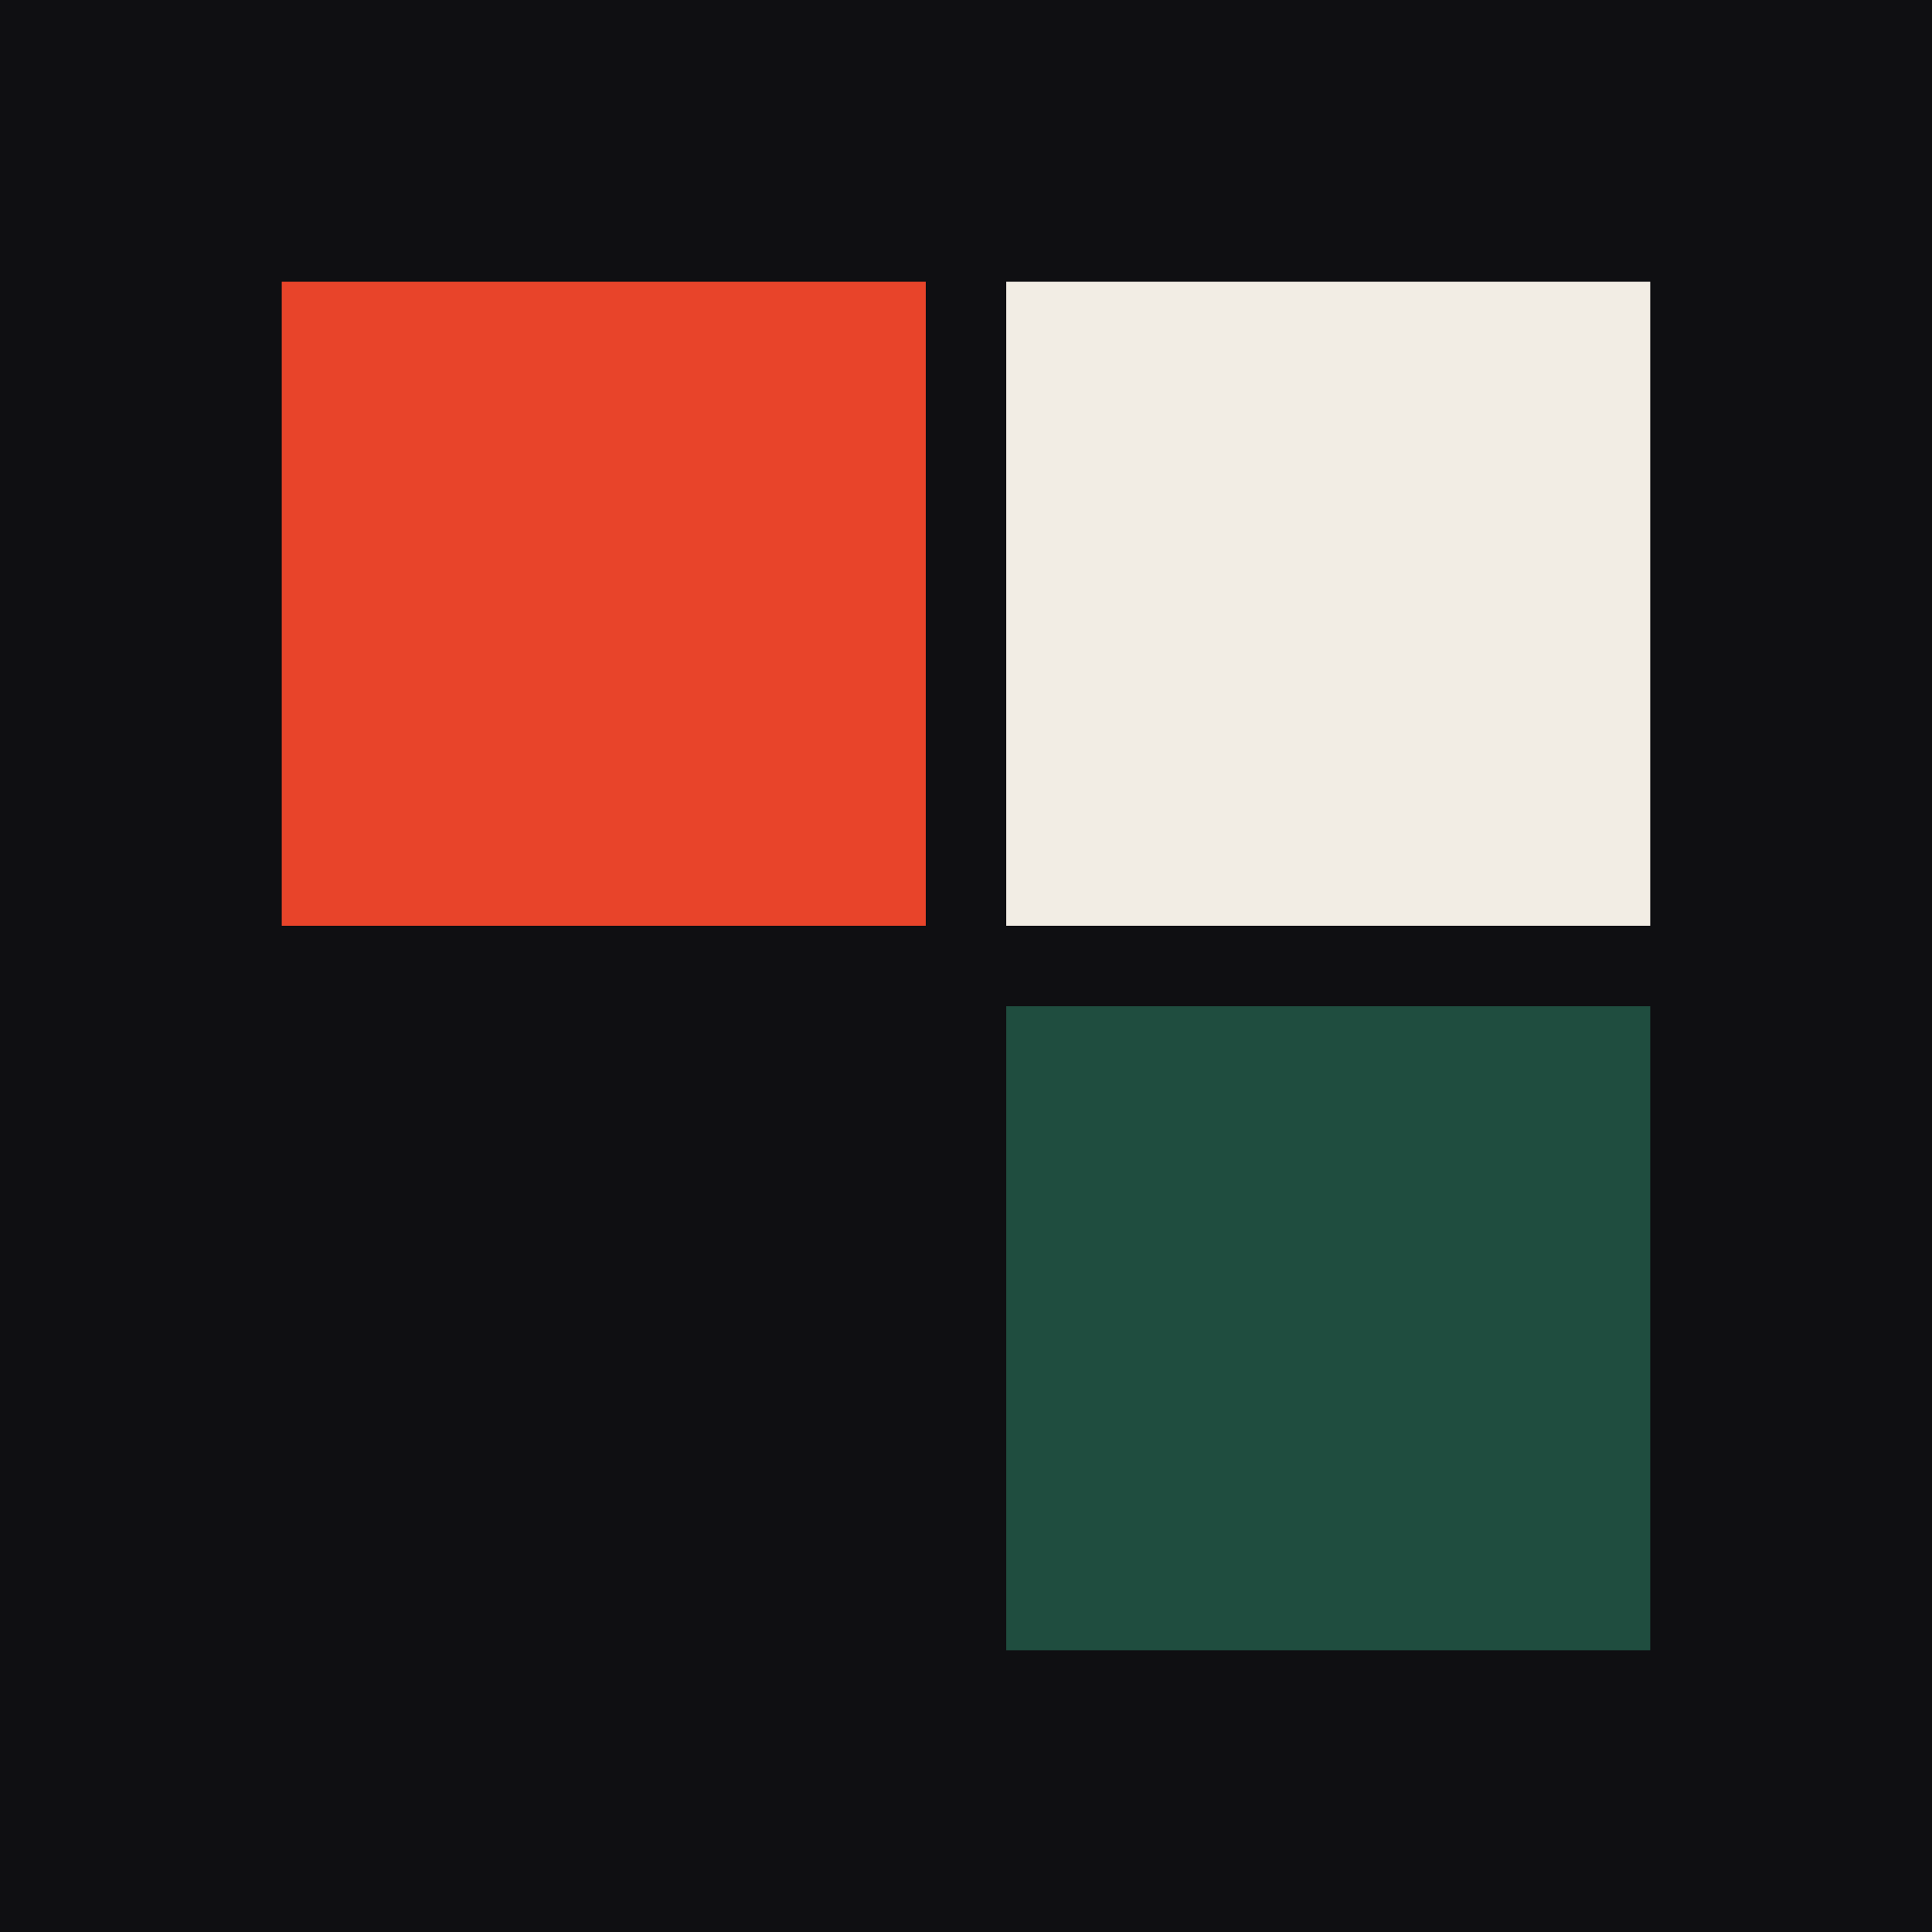
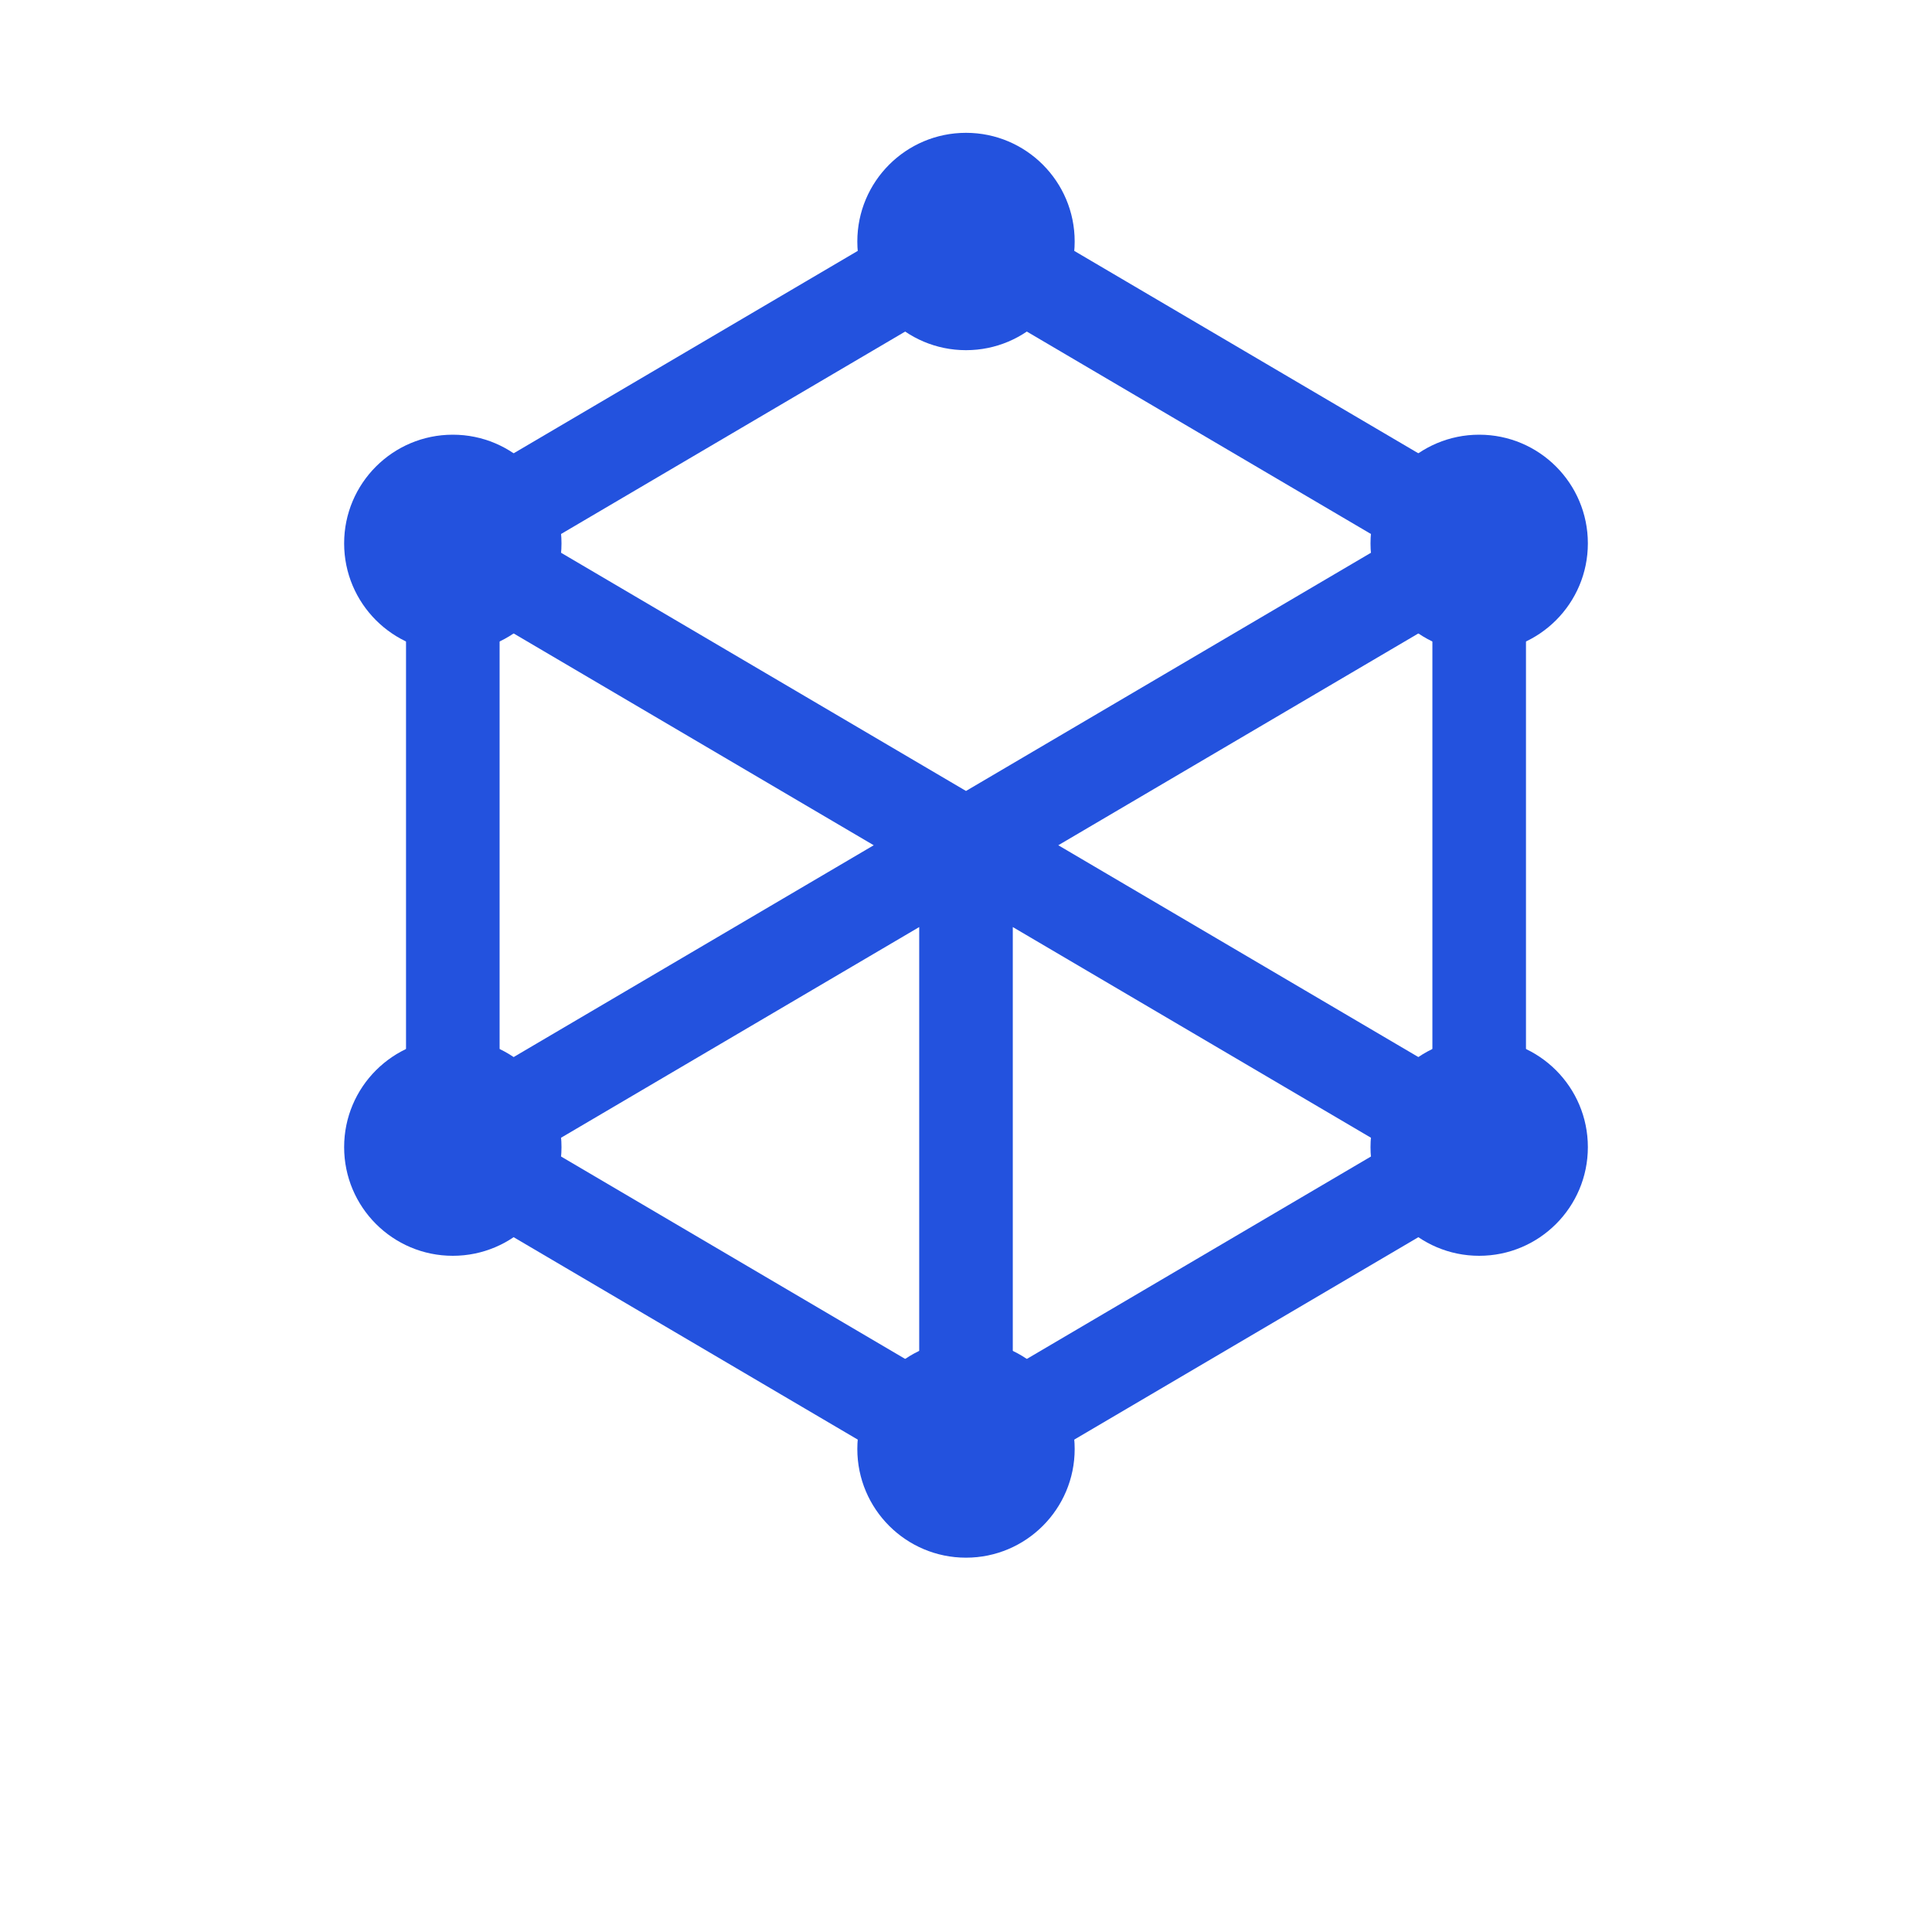
- <svg xmlns="http://www.w3.org/2000/svg" viewBox="0 0 96 96" width="96" height="96">
-   <rect width="96" height="96" fill="#0F0F12" />
-   <rect x="14" y="14" width="32" height="32" fill="#E8442A" />
-   <rect x="50" y="50" width="32" height="32" fill="#1F4D3F" />
-   <rect x="50" y="14" width="32" height="32" fill="#F2EDE4" />
+ <svg xmlns="http://www.w3.org/2000/svg" viewBox="0 0 64 64" width="64" height="64" fill="none">
+   <path d="M32 8 49 18v20L32 48 15 38V18L32 8Z" stroke="#2352DE" stroke-width="3.1" />
+   <path d="m15 18 17 10 17-10M32 28v20M15 38l17-10 17 10" stroke="#2352DE" stroke-width="3.1" />
+   <circle cx="32" cy="8" r="3.6" fill="#2352DE" />
+   <circle cx="15" cy="18" r="3.6" fill="#2352DE" />
+   <circle cx="49" cy="18" r="3.6" fill="#2352DE" />
+   <circle cx="15" cy="38" r="3.6" fill="#2352DE" />
+   <circle cx="49" cy="38" r="3.6" fill="#2352DE" />
+   <circle cx="32" cy="48" r="3.6" fill="#2352DE" />
</svg>
